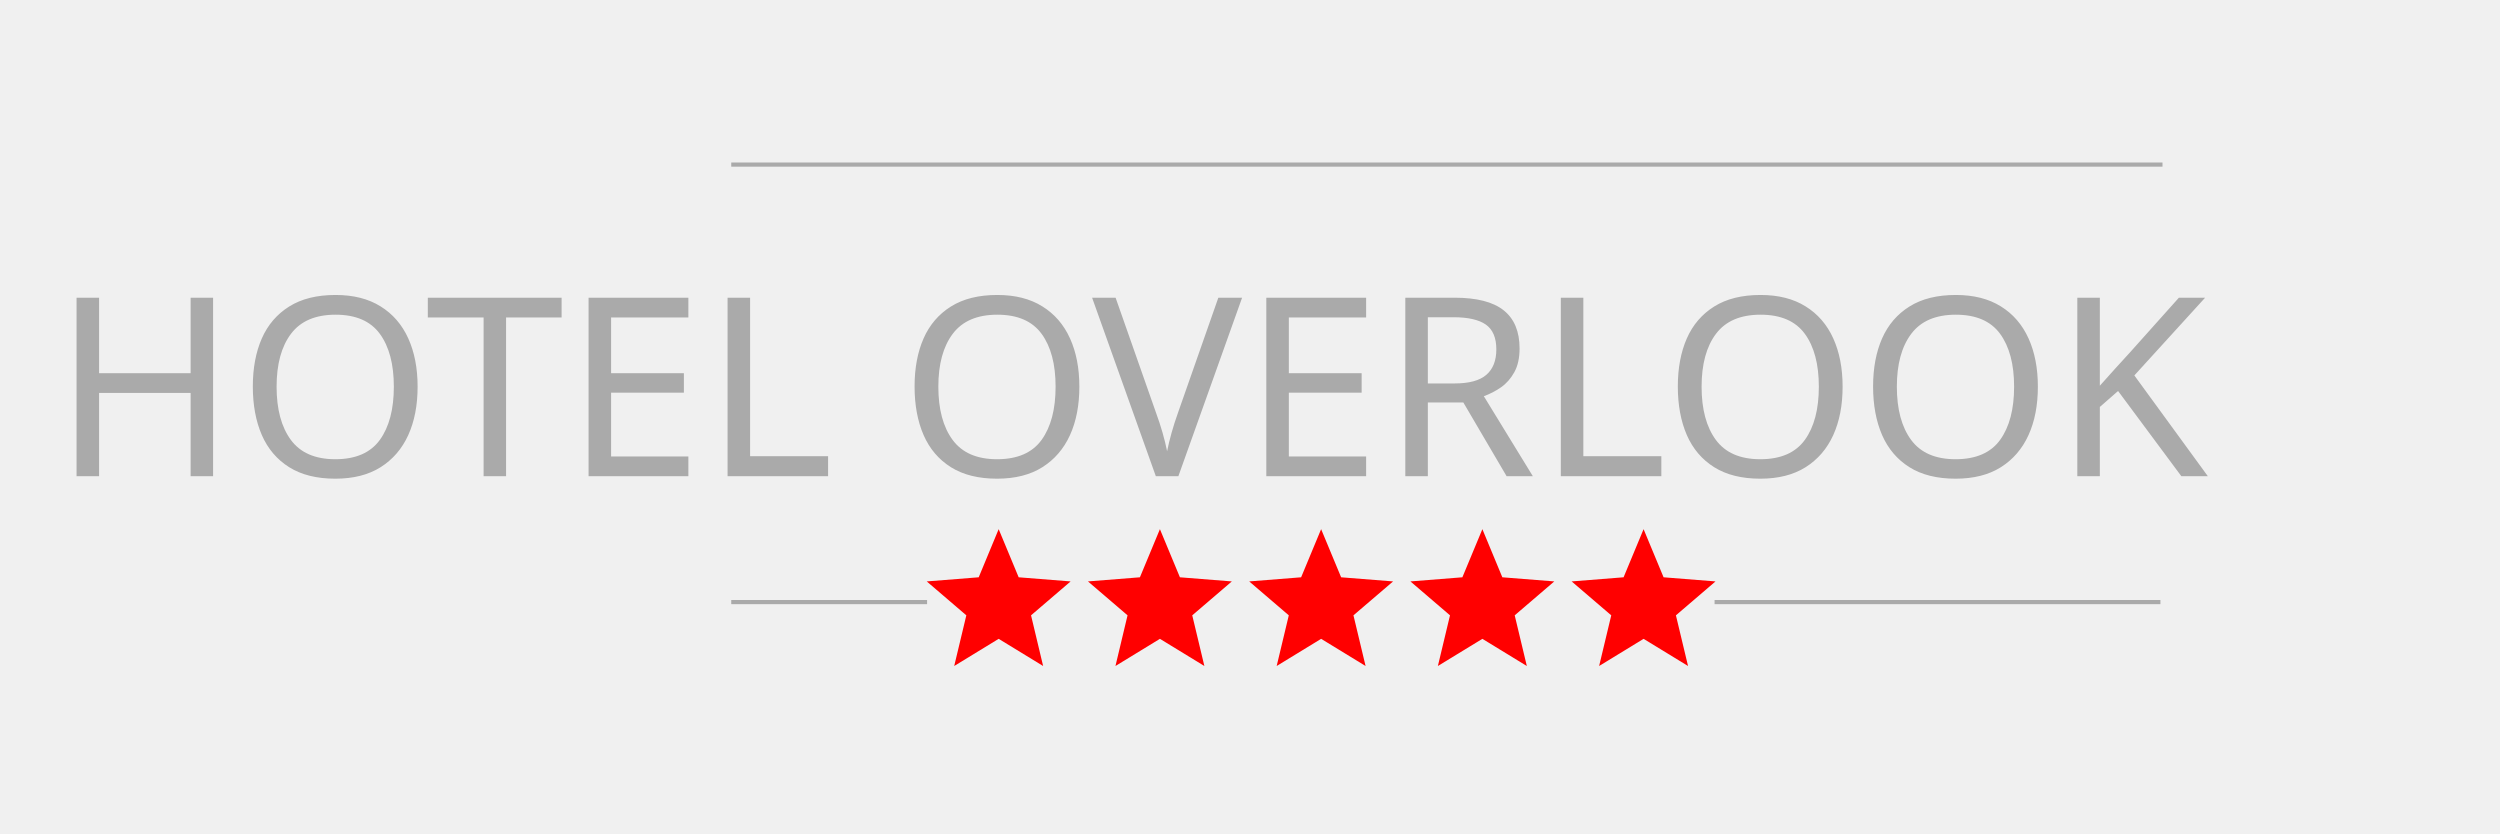
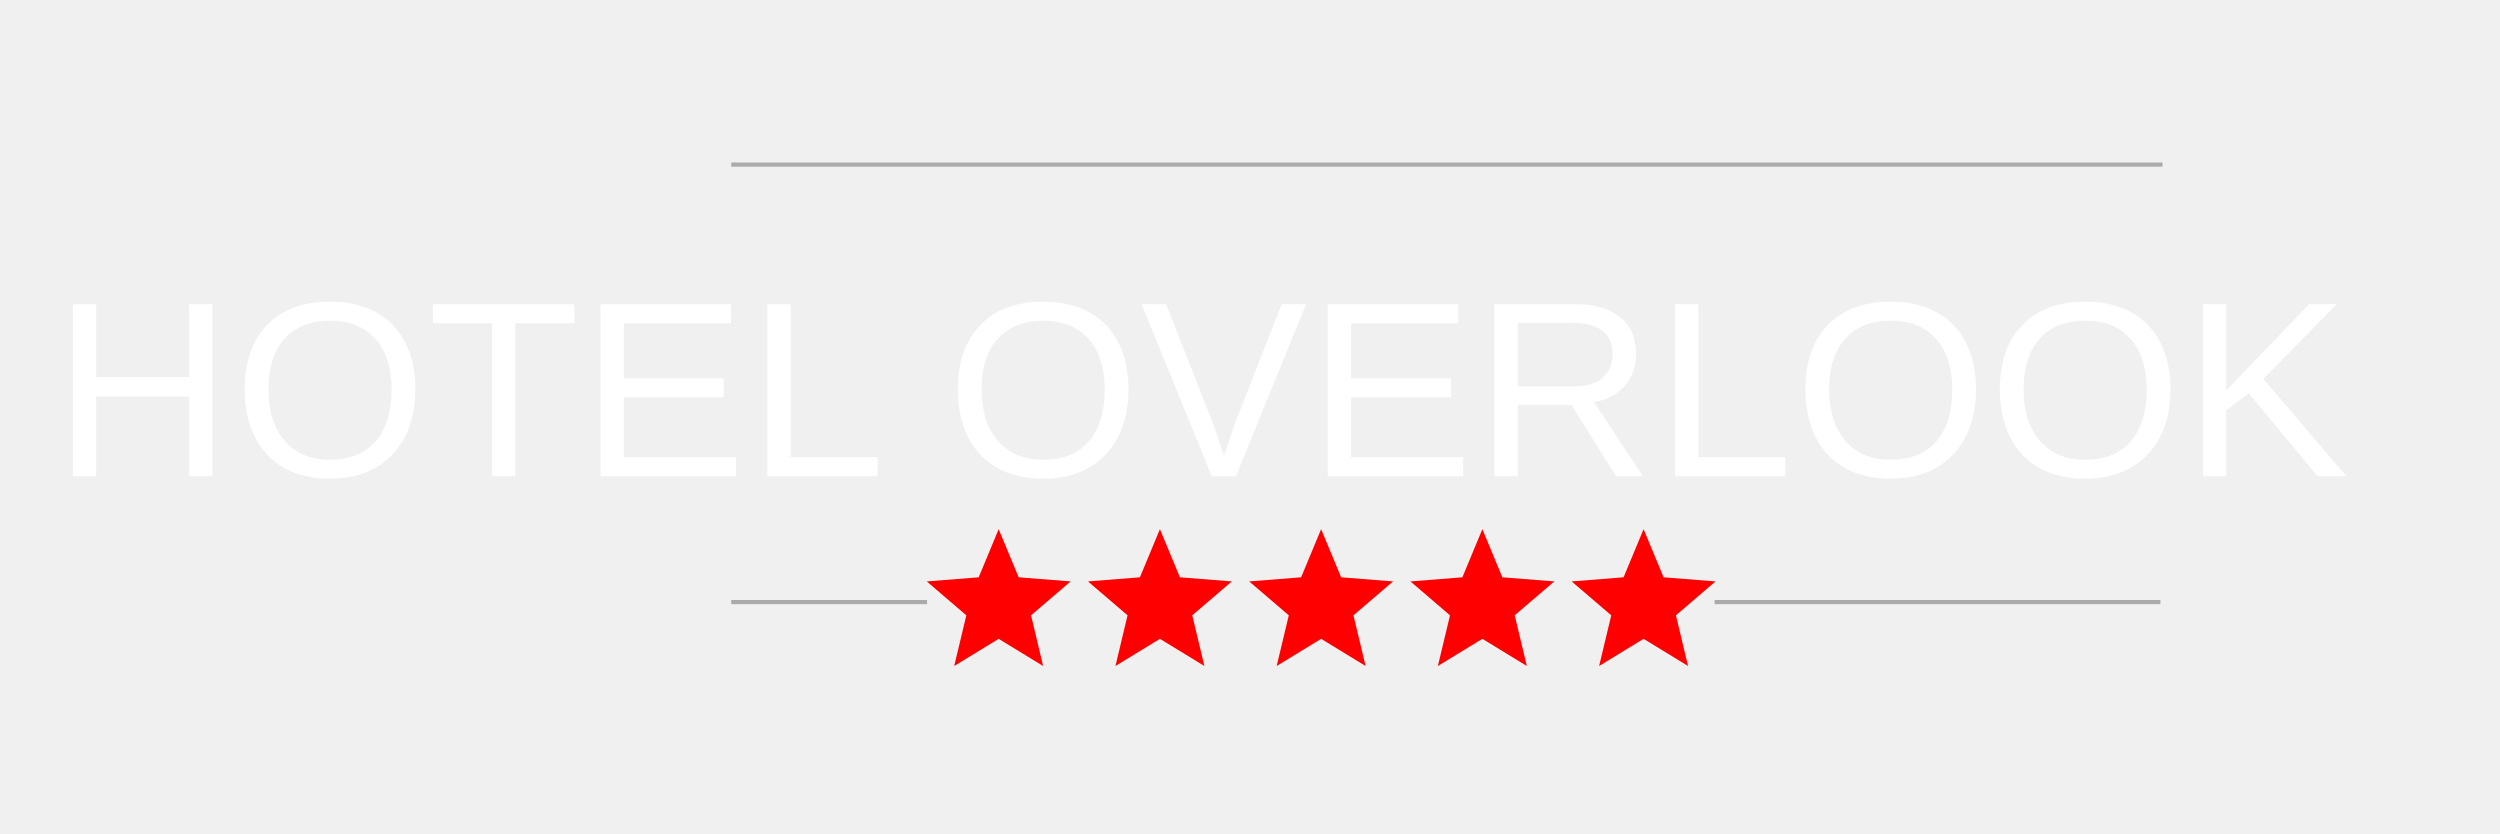
<svg xmlns="http://www.w3.org/2000/svg" version="1.1" id="Hotel_Overlook" x="0px" y="0px" viewBox="0 0 600 200" style="enable-background:new 0 0 525 200;" xml:space="preserve">
  <style type="text/css">
-     .st0{font-family:'OpenSans-Light';}
-     .st1{font-size:60px; fill: #AAAAAA;}
+     .st0{font-family:'arial';}
+     .st1{font-size:60px; fill: #FFF;}
    .st2{fill:#FF0000;}
    .st3{fill:none;stroke:#AAAAAA;stroke-miterlimit:10;}
</style>
  <text transform="matrix(1 0 0 1 12.561 114.2925)" class="st0 st1">HOTEL OVERLOOK</text>
  <polygon class="st2" points="267.71,159.84 278.38,153.32 289.05,159.84 286.14,147.68 295.64,139.54 283.18,138.55 278.38,127      273.58,138.55 261.11,139.54 270.61,147.68 " />
  <polygon class="st2" points="306.4,159.84 317.07,153.32 327.74,159.84 324.83,147.68 334.34,139.54 321.87,138.55 317.07,127      312.27,138.55 299.81,139.54 309.31,147.68 " />
  <polygon class="st2" points="345.09,159.84 355.77,153.32 366.44,159.84 363.53,147.68 373.03,139.54 360.56,138.55 355.77,127      350.97,138.55 338.5,139.54 348,147.68 " />
  <polygon class="st2" points="383.79,159.84 394.46,153.32 405.13,159.84 402.22,147.68 411.72,139.54 399.26,138.55 394.46,127      389.66,138.55 377.19,139.54 386.7,147.68 " />
  <polygon class="st2" points="229.01,159.84 239.68,153.32 250.35,159.84 247.45,147.68 256.95,139.54 244.48,138.55 239.68,127      234.89,138.55 222.42,139.54 231.92,147.68 " />
  <line class="st3" x1="519" y1="39.5" x2="175.5" y2="39.5" />
  <line class="st3" x1="222.5" y1="144.5" x2="175.5" y2="144.5" />
  <line class="st3" x1="518.5" y1="144.5" x2="411.5" y2="144.5" />
</svg>
